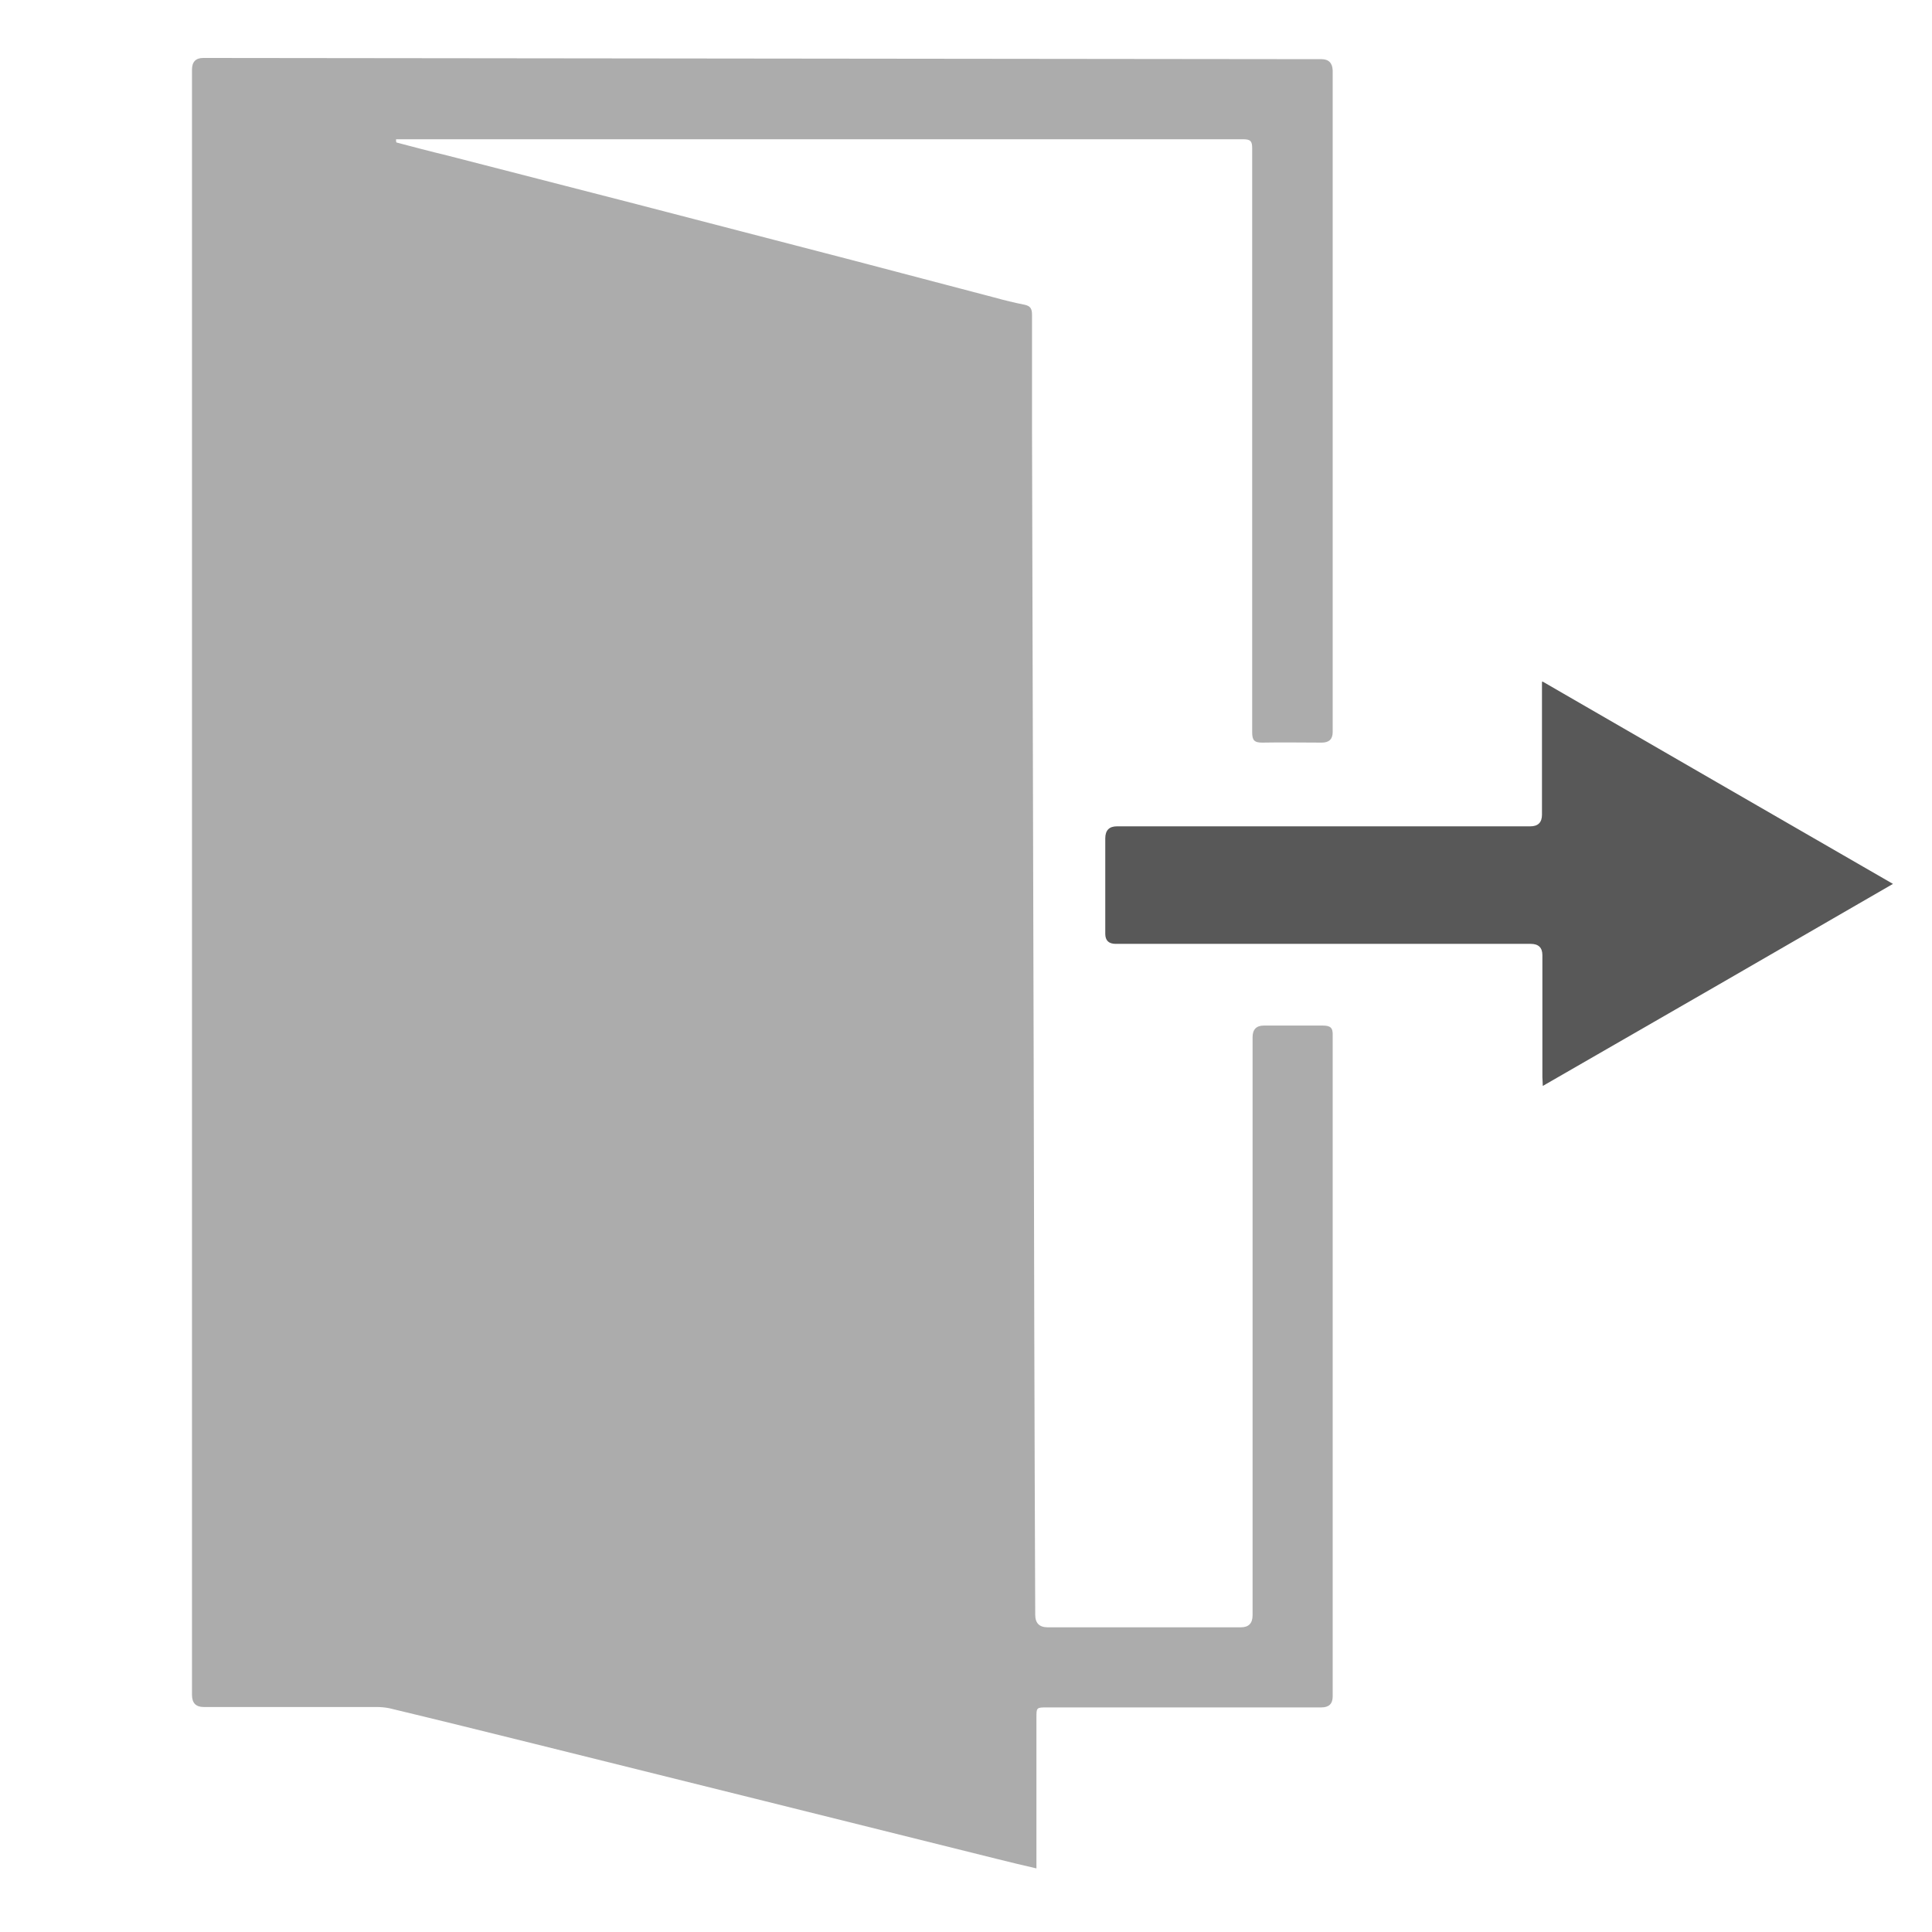
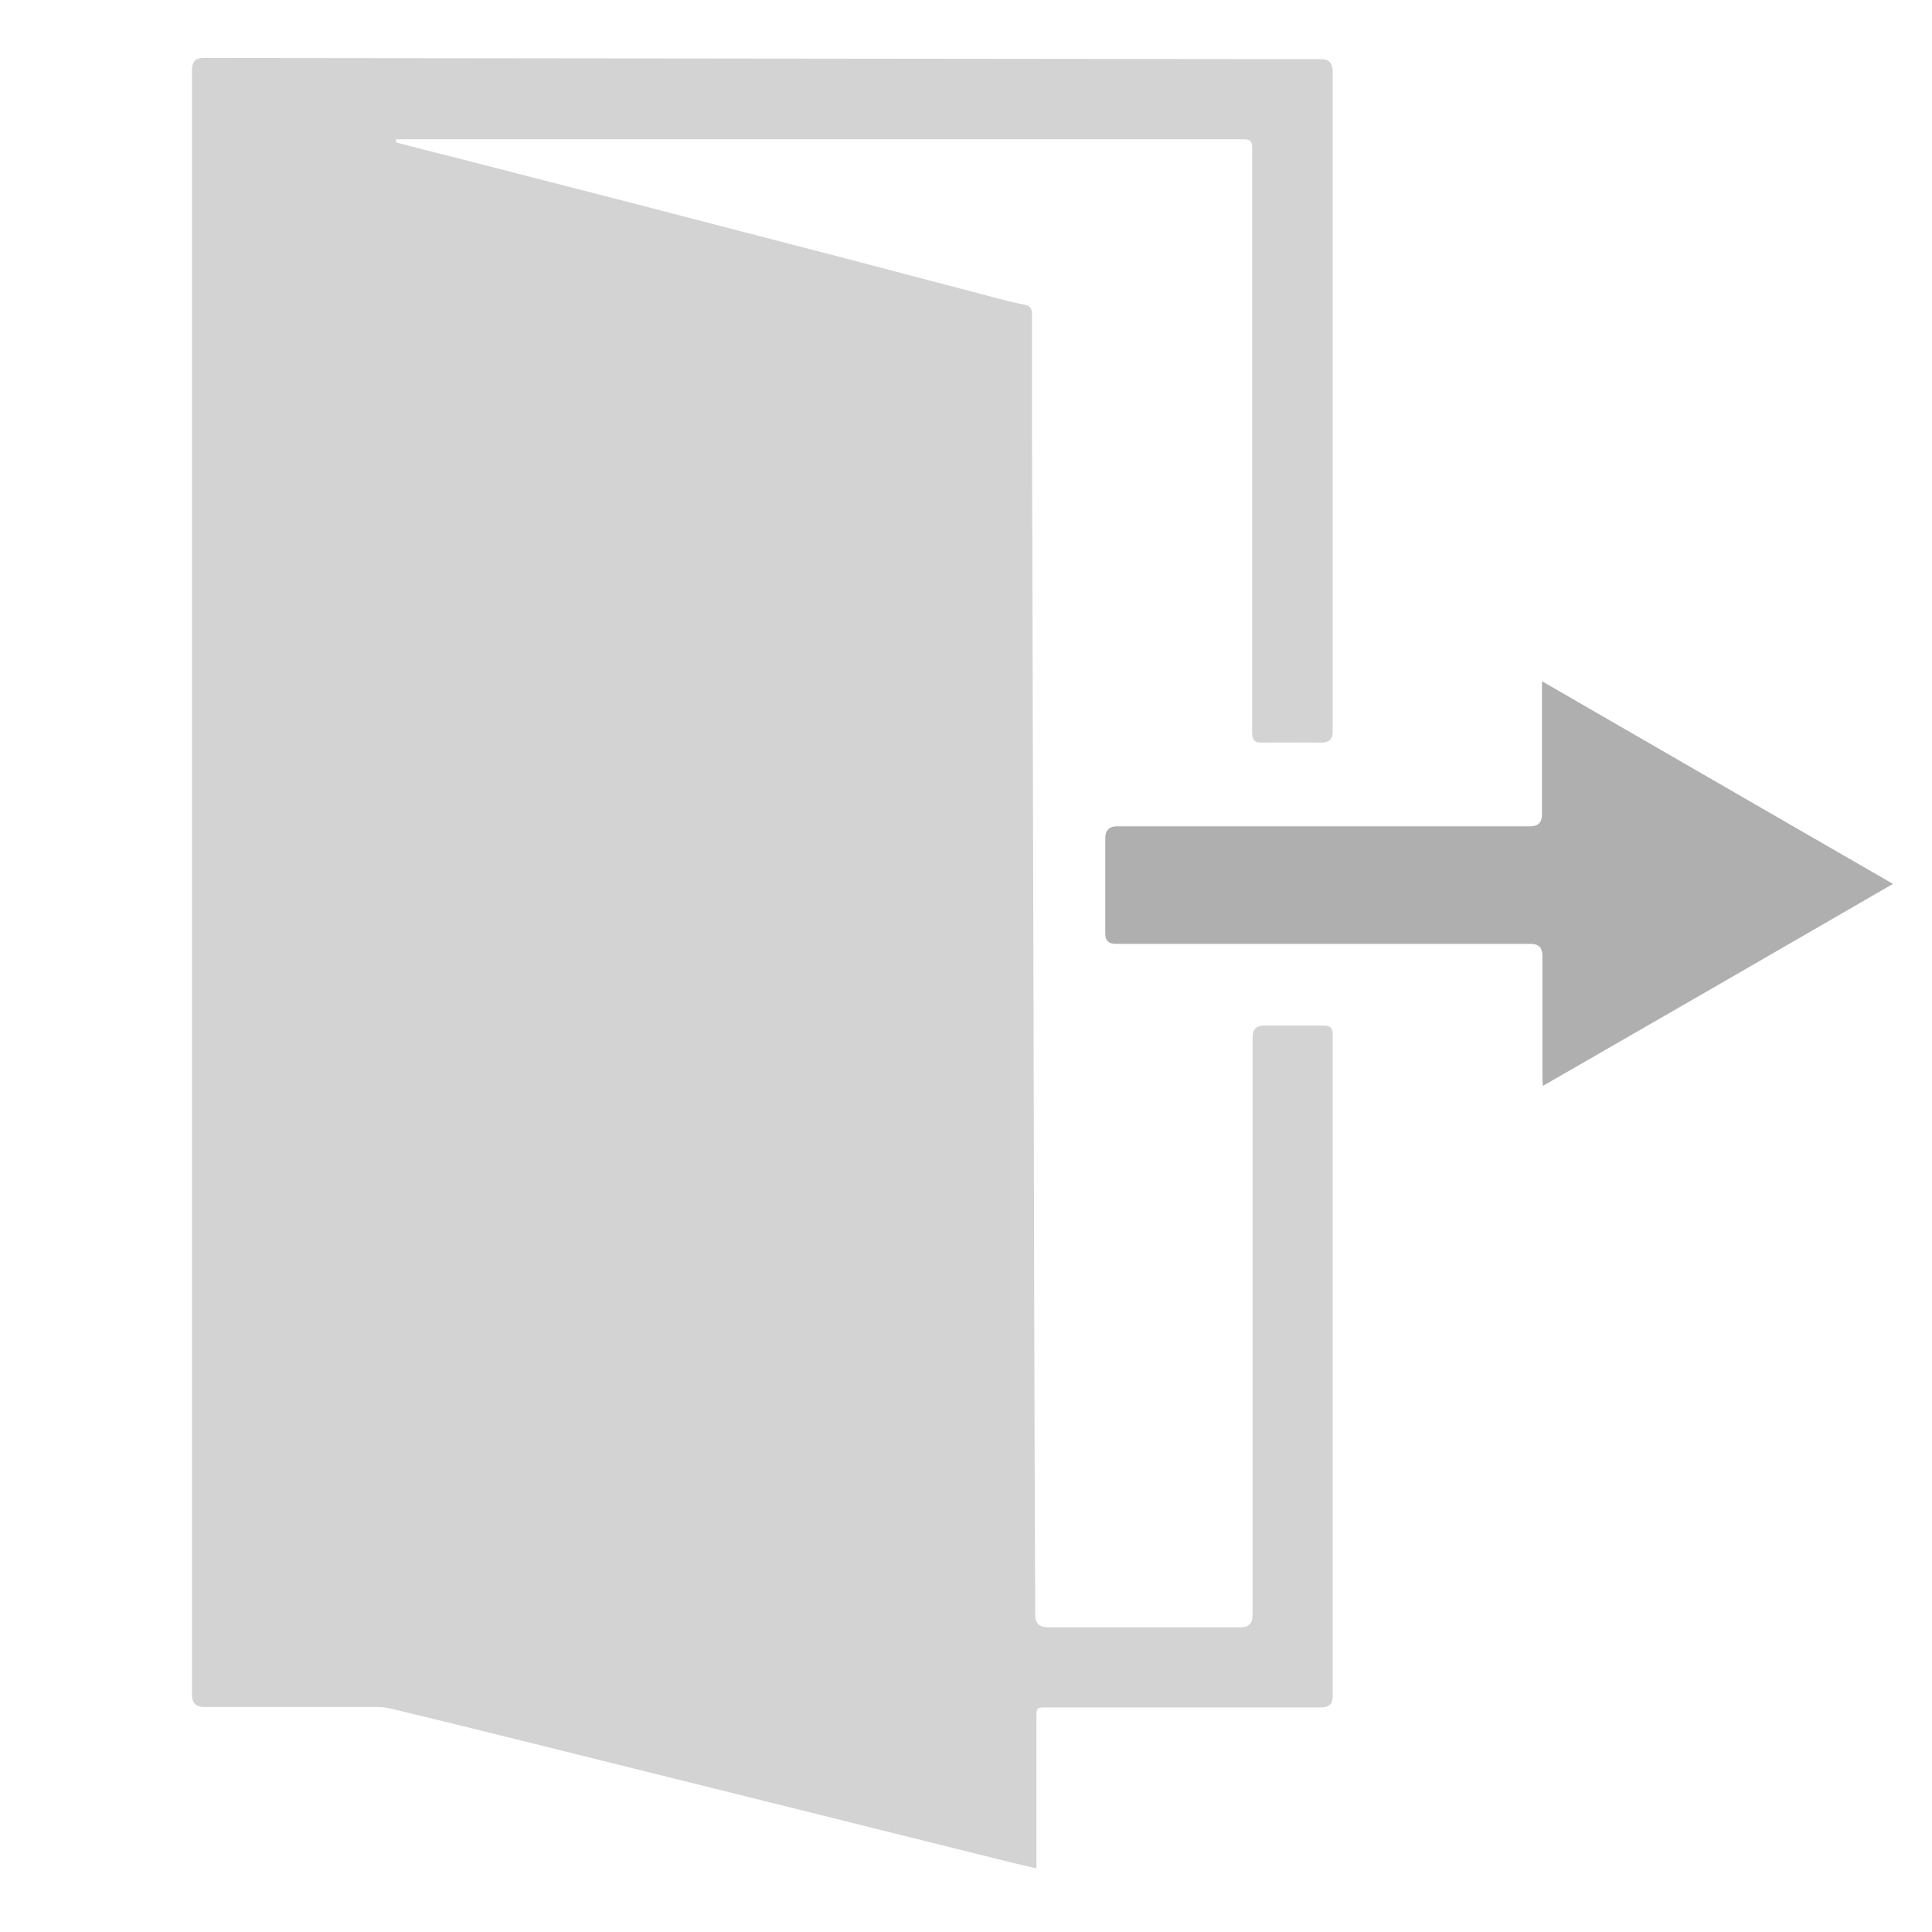
<svg xmlns="http://www.w3.org/2000/svg" id="_图层_1" data-name="图层 1" viewBox="0 0 48 48">
  <defs>
    <style>
      .cls-1 {
-         fill: #acacac;
+         fill: #d3d3d3;
      }

      .cls-2 {
-         fill: #585858;
+         fill: #afafaf;
      }
    </style>
  </defs>
  <path class="cls-1" d="m9.85,3.54c.42.11.83.22,1.25.32,1.52.39,3.04.78,4.55,1.17,1.84.48,3.67.95,5.51,1.43,1.18.31,2.36.62,3.54.93.25.07.5.13.75.18.15.03.19.1.19.25,0,.93,0,1.85,0,2.78.01,5.09.03,10.18.04,15.27.01,4.75.02,9.5.04,14.25q0,.31.31.31c1.6,0,3.2,0,4.8,0q.29,0,.29-.3c0-4.79,0-9.57,0-14.36q0-.29.28-.29c.49,0,.97,0,1.46,0,.19,0,.26.05.25.25,0,1.18,0,2.36,0,3.54,0,4.29,0,8.58,0,12.88q0,.27-.28.27c-2.27,0-4.54,0-6.81,0-.27,0-.27,0-.27.26,0,1.17,0,2.33,0,3.5,0,.07,0,.14,0,.24-.35-.08-.68-.16-1-.24-1.93-.48-3.86-.96-5.78-1.44-1.89-.47-3.78-.94-5.67-1.41-1.21-.3-2.42-.6-3.63-.89-.1-.02-.21-.03-.31-.03-1.43,0-2.87,0-4.3,0q-.29,0-.29-.3c0-9.01,0-18.03,0-27.04,0-4.45,0-8.9,0-13.34q0-.29.28-.29s.08,0,.12,0c9.22.01,18.44.02,27.66.03q.27,0,.28.28c0,5.48,0,10.96,0,16.44q0,.26-.27.26c-.49,0-.99-.01-1.48,0-.2,0-.25-.06-.25-.26,0-3.8,0-7.6,0-11.4,0-1.04,0-2.07,0-3.11,0-.17-.04-.22-.22-.22-6.96,0-13.91,0-20.87,0-.06,0-.12,0-.18,0,0,.02,0,.03,0,.05Z" />
  <path class="cls-2" d="m38.32,16.93c2.92,1.69,5.8,3.35,8.71,5.03-2.9,1.68-5.78,3.34-8.7,5.02,0-.09-.01-.16-.01-.22,0-1.01,0-2.02,0-3.03q0-.28-.29-.28c-3.44,0-6.87,0-10.31,0q-.26,0-.26-.25c0-.79,0-1.58,0-2.37q0-.3.29-.3c3.42,0,6.85,0,10.27,0q.29,0,.29-.29c0-1.01,0-2.02,0-3.03,0-.07,0-.14,0-.26Z" />
</svg>
